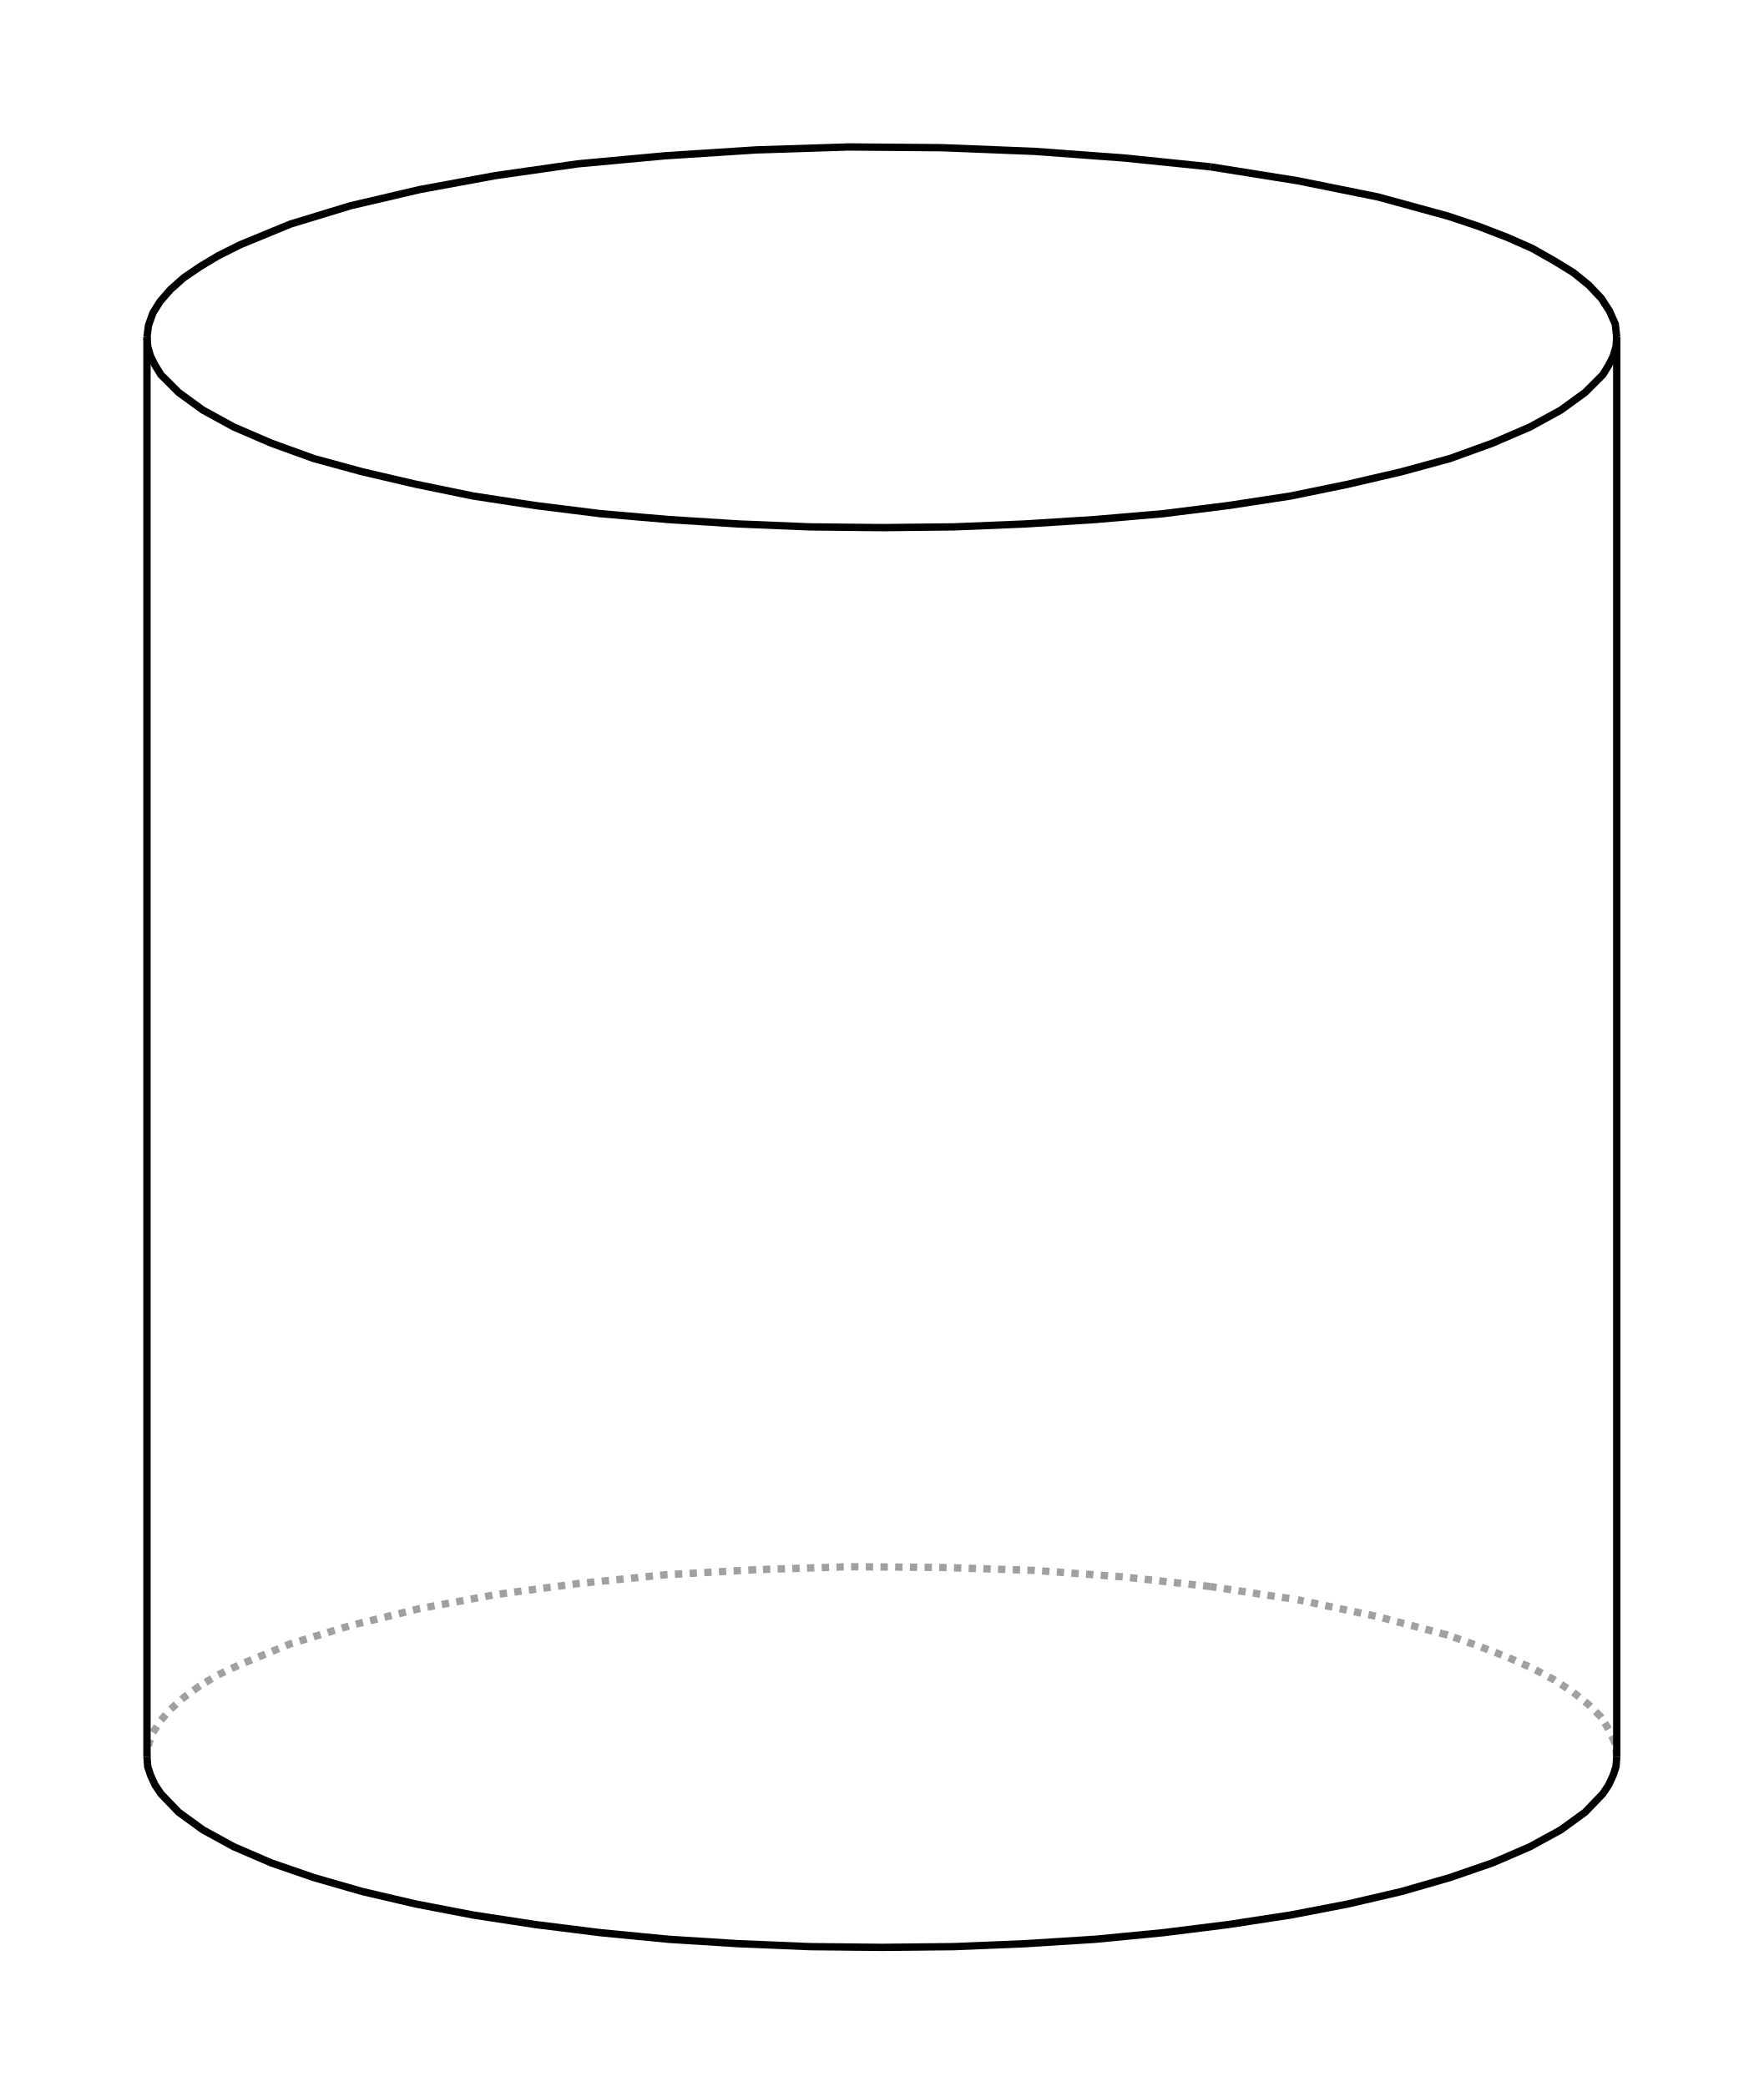
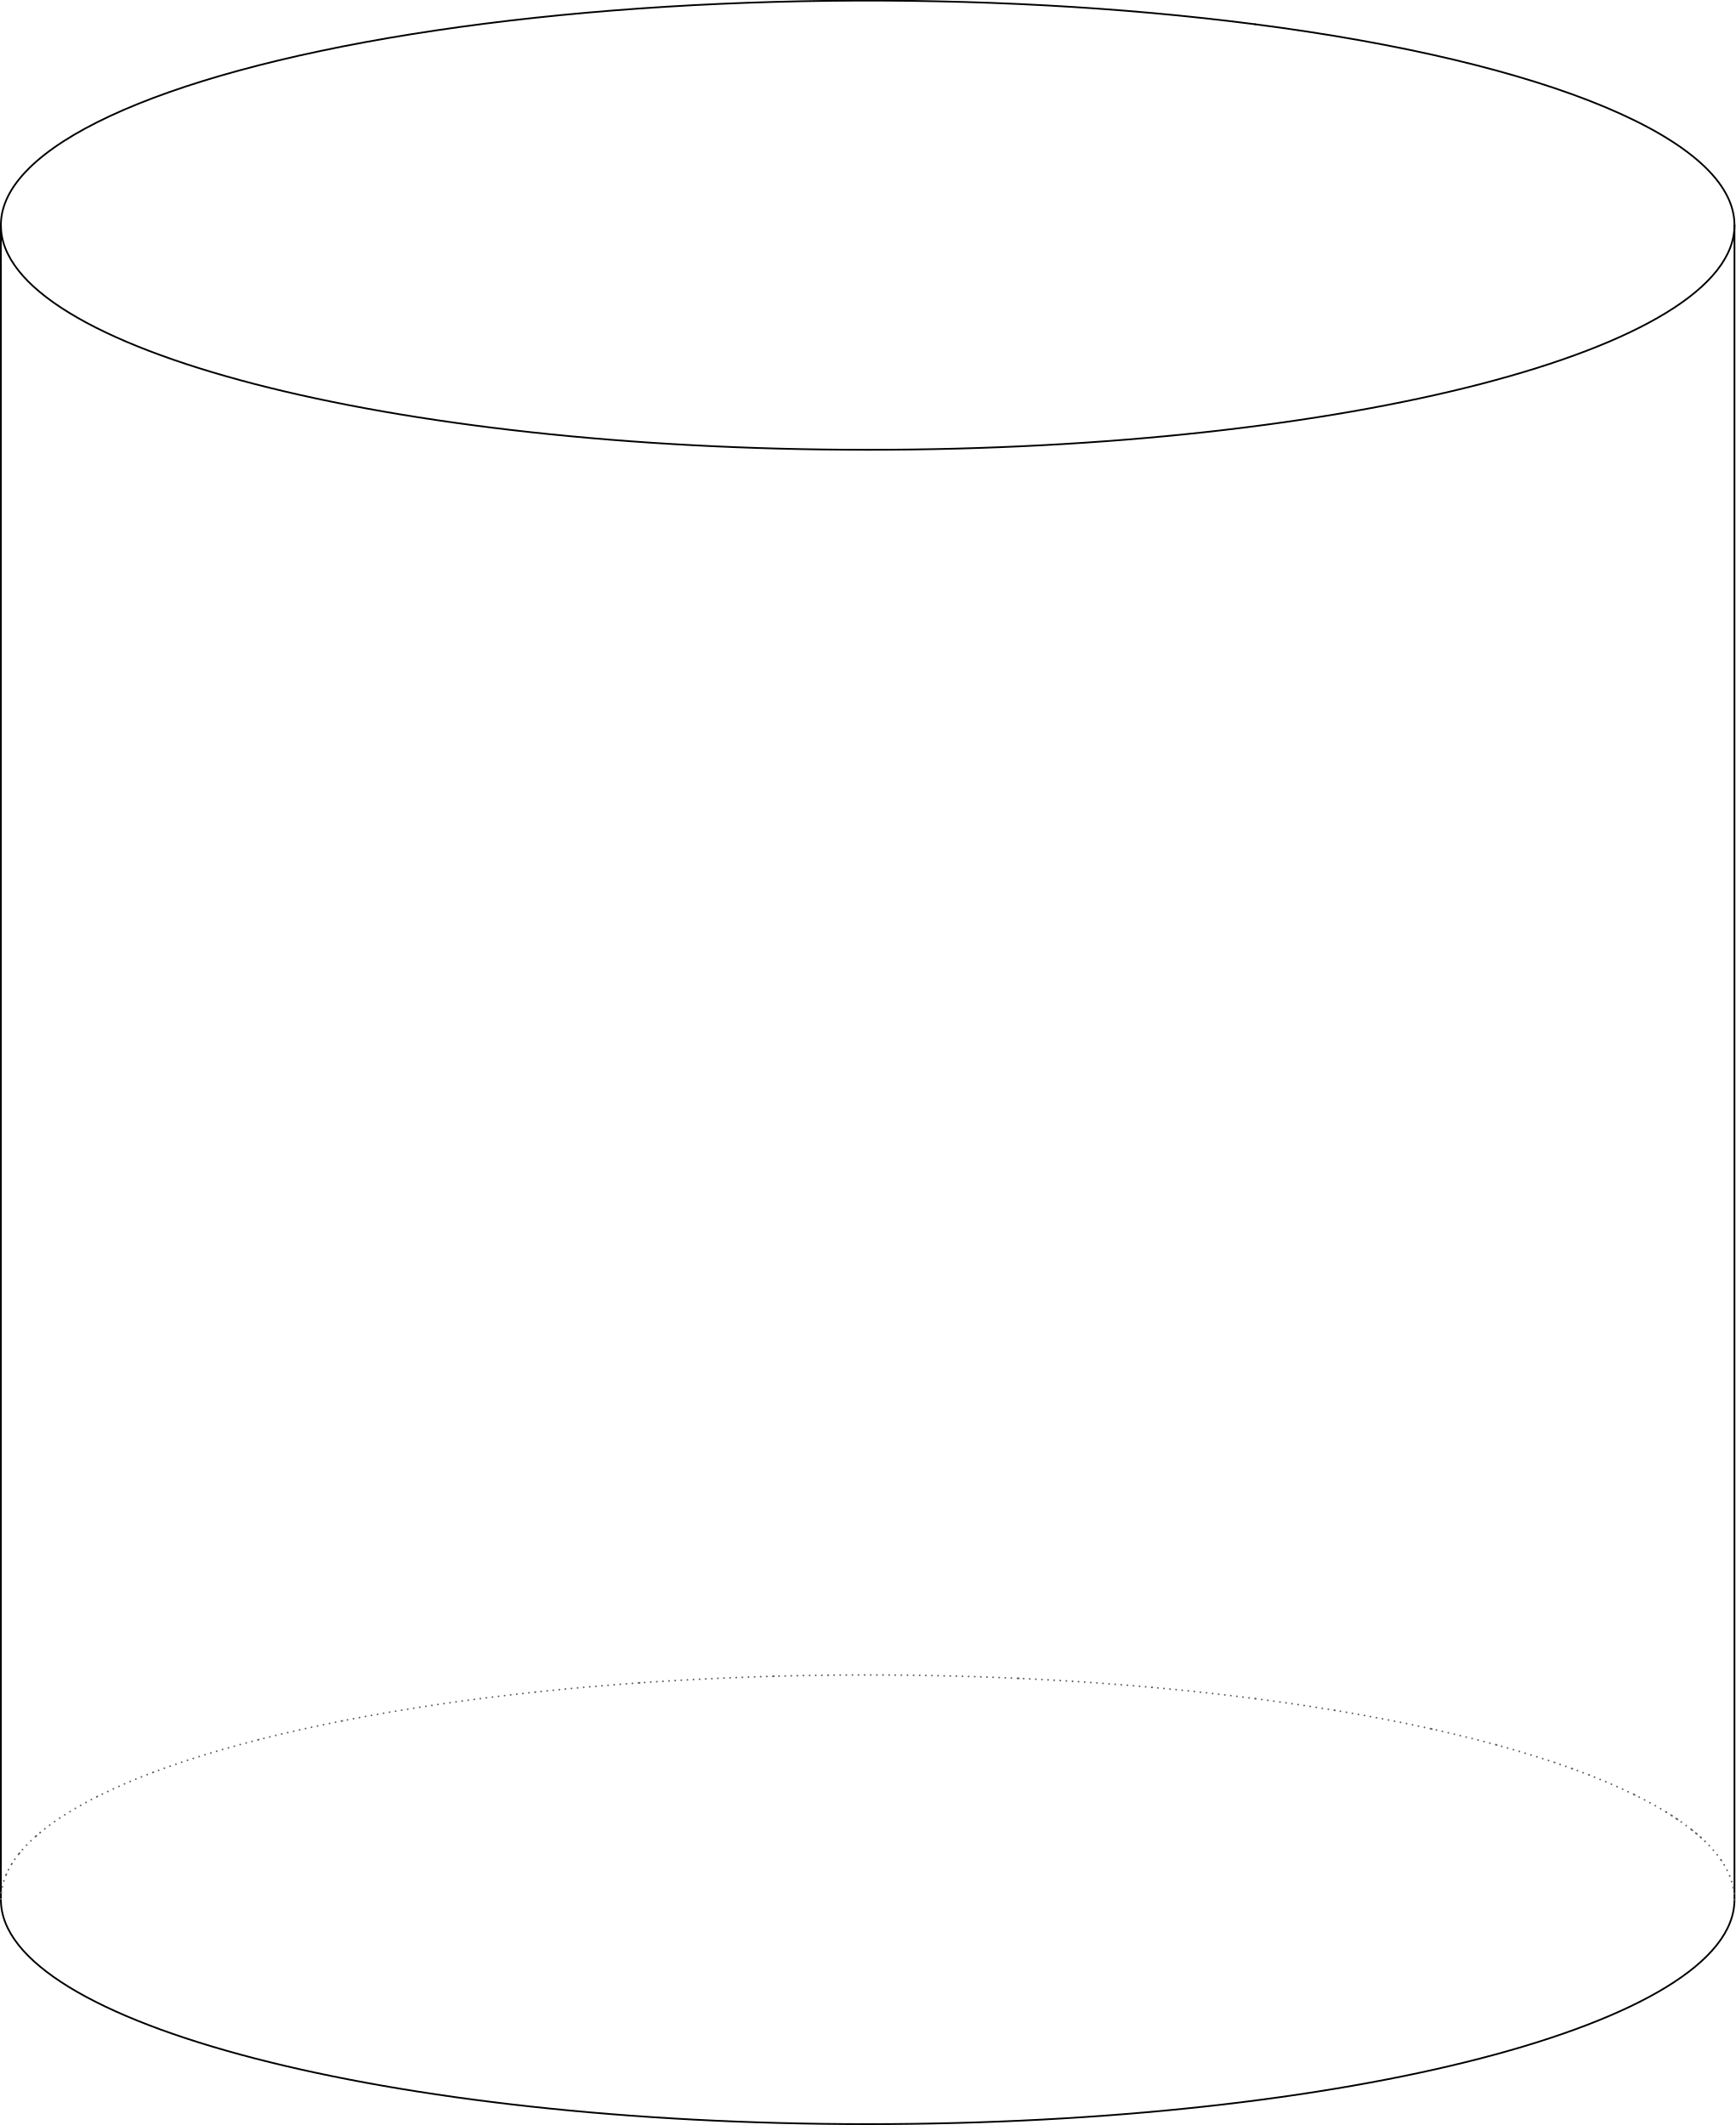
- <svg xmlns="http://www.w3.org/2000/svg" width="240" height="284">
-   <g transform="scale(100, -100)   translate(1.2,-1.424995)" stroke-width="0.01" fill="none">
-     <g stroke="rgb(160,160,160)" fill="none" stroke-dasharray="0.01,0.01">
-       <path d="M0.447,-0.734 L0.33,-0.721 L0.208,-0.712 L0.082,-0.708 L-0.045,-0.707 L-0.171,-0.711 L-0.295,-0.718 L-0.414,-0.73 L-0.526,-0.745 L-0.629,-0.764 L-0.723,-0.787 L-0.805,-0.812 L-0.873,-0.84 L-0.903,-0.854 L-0.928,-0.869 L-0.95,-0.885 L-0.968,-0.901 L-0.982,-0.917 L-0.992,-0.933 L-0.998,-0.949 L-1.0,-0.966 " />
-       <path d="M1.0,-0.966 L0.998,-0.948 L0.99,-0.93 L0.979,-0.912 L0.962,-0.895 L0.941,-0.878 L0.915,-0.861 L0.885,-0.845 L0.851,-0.83 L0.812,-0.815 L0.77,-0.8 L0.675,-0.775 L0.566,-0.752 L0.447,-0.734 " />
+ <svg xmlns="http://www.w3.org/2000/svg" width="81.723mm" height="100.09mm" viewBox="-1.001 -1.226 2.002 2.452" version="1.1">
+   <g transform="scale(1,-1)" stroke-linecap="round">
+     <g fill="none" stroke="rgb(0,0,0)" stroke-width="0.002" id="Visible">
+       <path d="M 0.447,1.198 A 1.0,0.259 0.0 0,1 -1.0,0.966" />
+       <path d="M -1.0,0.966 A 1.0,0.259 0.0 0,1 1.0,0.966" />
+       <path d="M 1.0,0.966 A 1.0,0.259 0.0 0,1 0.447,1.198" />
+       <path d="M -1.0,-0.966 A 1.0,0.259 0.0 0,1 1.0,-0.966" />
+       <line x1="1.0" y1="-0.966" x2="1.0" y2="0.966" />
+       <line x1="-1.0" y1="-0.966" x2="-1.0" y2="0.966" />
    </g>
-     <g stroke="rgb(0,0,0)" fill="none">
-       <path d="M0.447,1.198 L0.33,1.21 L0.208,1.219 L0.082,1.224 L-0.045,1.225 L-0.171,1.221 L-0.295,1.213 L-0.414,1.202 L-0.526,1.186 L-0.629,1.167 L-0.723,1.145 L-0.805,1.12 L-0.873,1.092 L-0.903,1.077 L-0.928,1.062 L-0.95,1.047 L-0.968,1.031 L-0.982,1.015 L-0.992,0.999 L-0.998,0.982 L-1.0,0.966 " />
-       <path d="M-1.0,0.966 L-0.999,0.953 L-0.995,0.94 L-0.989,0.928 L-0.981,0.915 L-0.957,0.891 L-0.924,0.867 L-0.882,0.844 L-0.831,0.822 L-0.773,0.801 L-0.707,0.783 L-0.634,0.766 L-0.556,0.75 L-0.471,0.737 L-0.383,0.726 L-0.29,0.718 L-0.195,0.712 L-0.098,0.708 L-1.8369701987210297e-16,0.707 L0.098,0.708 L0.195,0.712 L0.29,0.718 L0.383,0.726 L0.471,0.737 L0.556,0.75 L0.634,0.766 L0.707,0.783 L0.773,0.801 L0.831,0.822 L0.882,0.844 L0.924,0.867 L0.957,0.891 L0.981,0.915 L0.989,0.928 L0.995,0.94 L0.999,0.953 L1.0,0.966 " />
-       <path d="M1.0,0.966 L0.998,0.984 L0.99,1.002 L0.979,1.019 L0.962,1.037 L0.941,1.054 L0.915,1.07 L0.885,1.087 L0.851,1.102 L0.812,1.117 L0.77,1.131 L0.675,1.157 L0.566,1.179 L0.447,1.198 " />
-       <path d="M-1.0,-0.966 L-0.999,-0.979 L-0.995,-0.991 L-0.989,-1.004 L-0.981,-1.016 L-0.957,-1.041 L-0.924,-1.065 L-0.882,-1.088 L-0.831,-1.11 L-0.773,-1.13 L-0.707,-1.149 L-0.634,-1.166 L-0.556,-1.181 L-0.471,-1.194 L-0.383,-1.205 L-0.29,-1.214 L-0.195,-1.22 L-0.098,-1.224 L-1.8369701987210297e-16,-1.225 L0.098,-1.224 L0.195,-1.22 L0.29,-1.214 L0.383,-1.205 L0.471,-1.194 L0.556,-1.181 L0.634,-1.166 L0.707,-1.149 L0.773,-1.13 L0.831,-1.11 L0.882,-1.088 L0.924,-1.065 L0.957,-1.041 L0.981,-1.016 L0.989,-1.004 L0.995,-0.991 L0.999,-0.979 L1.0,-0.966 " />
-       <path d="M1,-0.966 L1,0.966 " />
-       <path d="M-1,-0.966 L-1,0.966 " />
+     <g fill="none" stroke="rgb(99,99,99)" stroke-width="0.002" id="Hidden" stroke-dasharray="5.6e-05 0.007">
+       <path d="M 0.447,-0.734 A 1.0,0.259 0.0 0,1 -1.0,-0.966" />
+       <path d="M 1.0,-0.966 A 1.0,0.259 0.0 0,1 0.447,-0.734" />
    </g>
  </g>
</svg>
